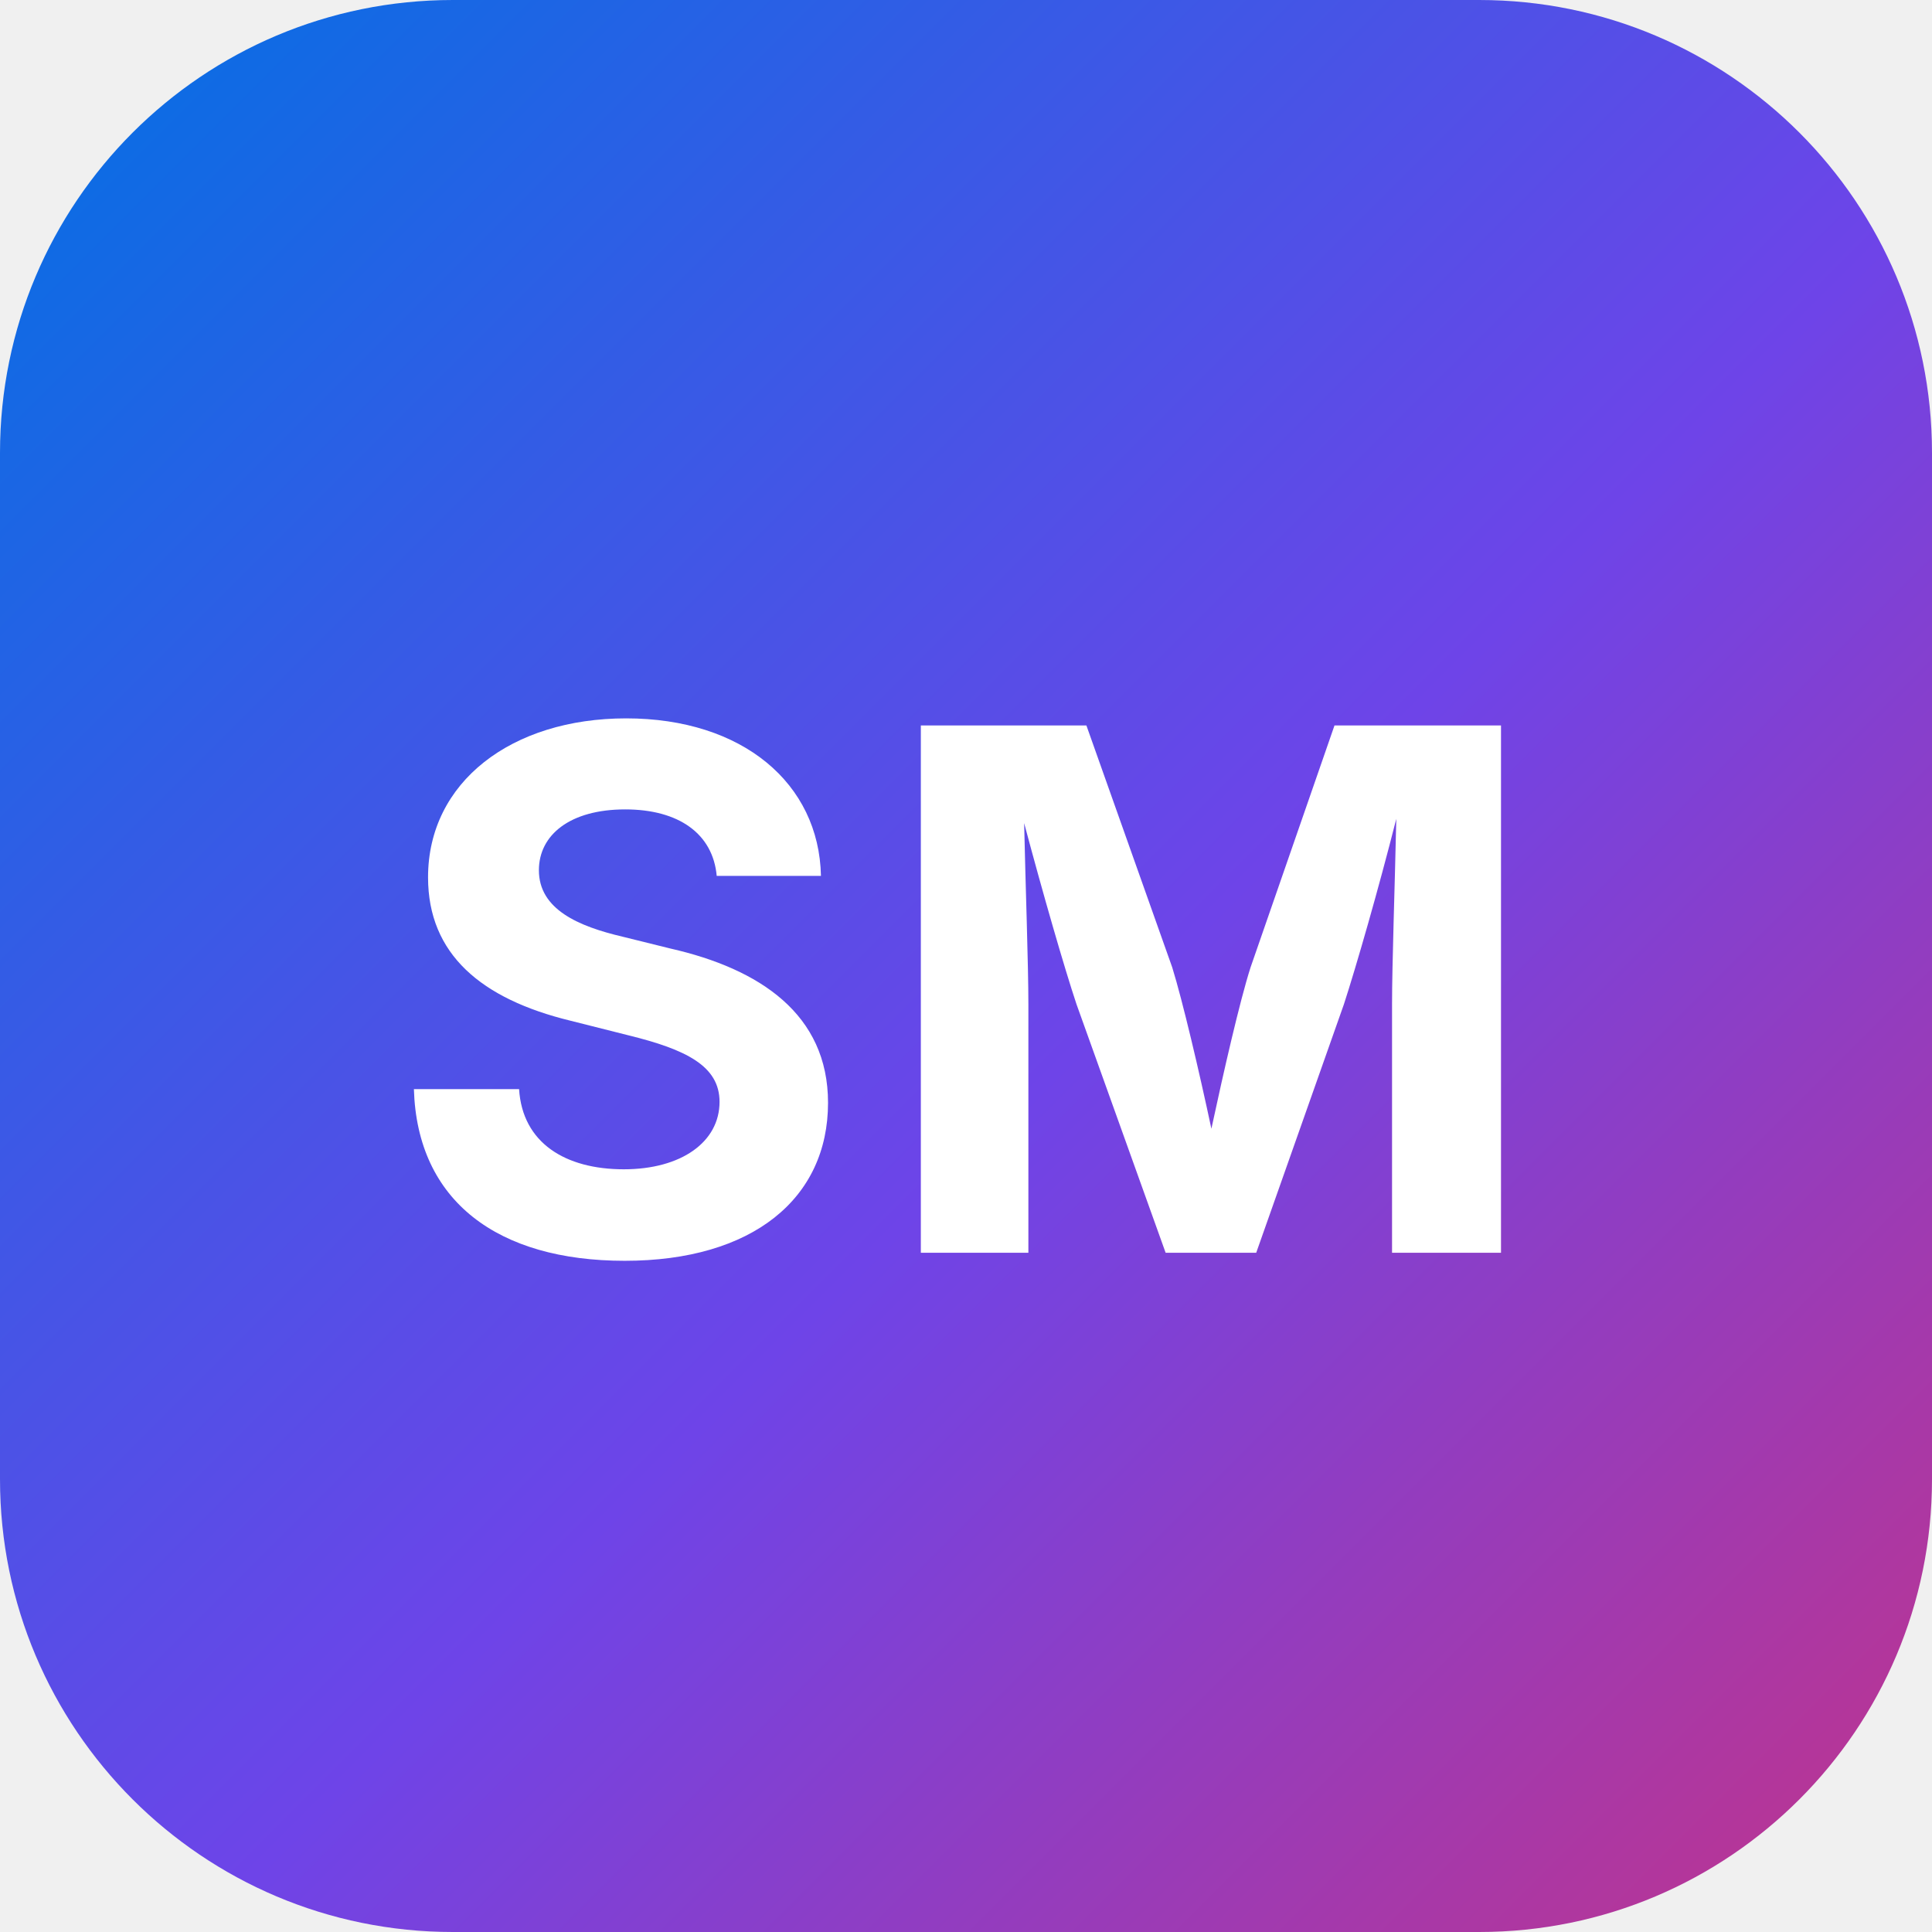
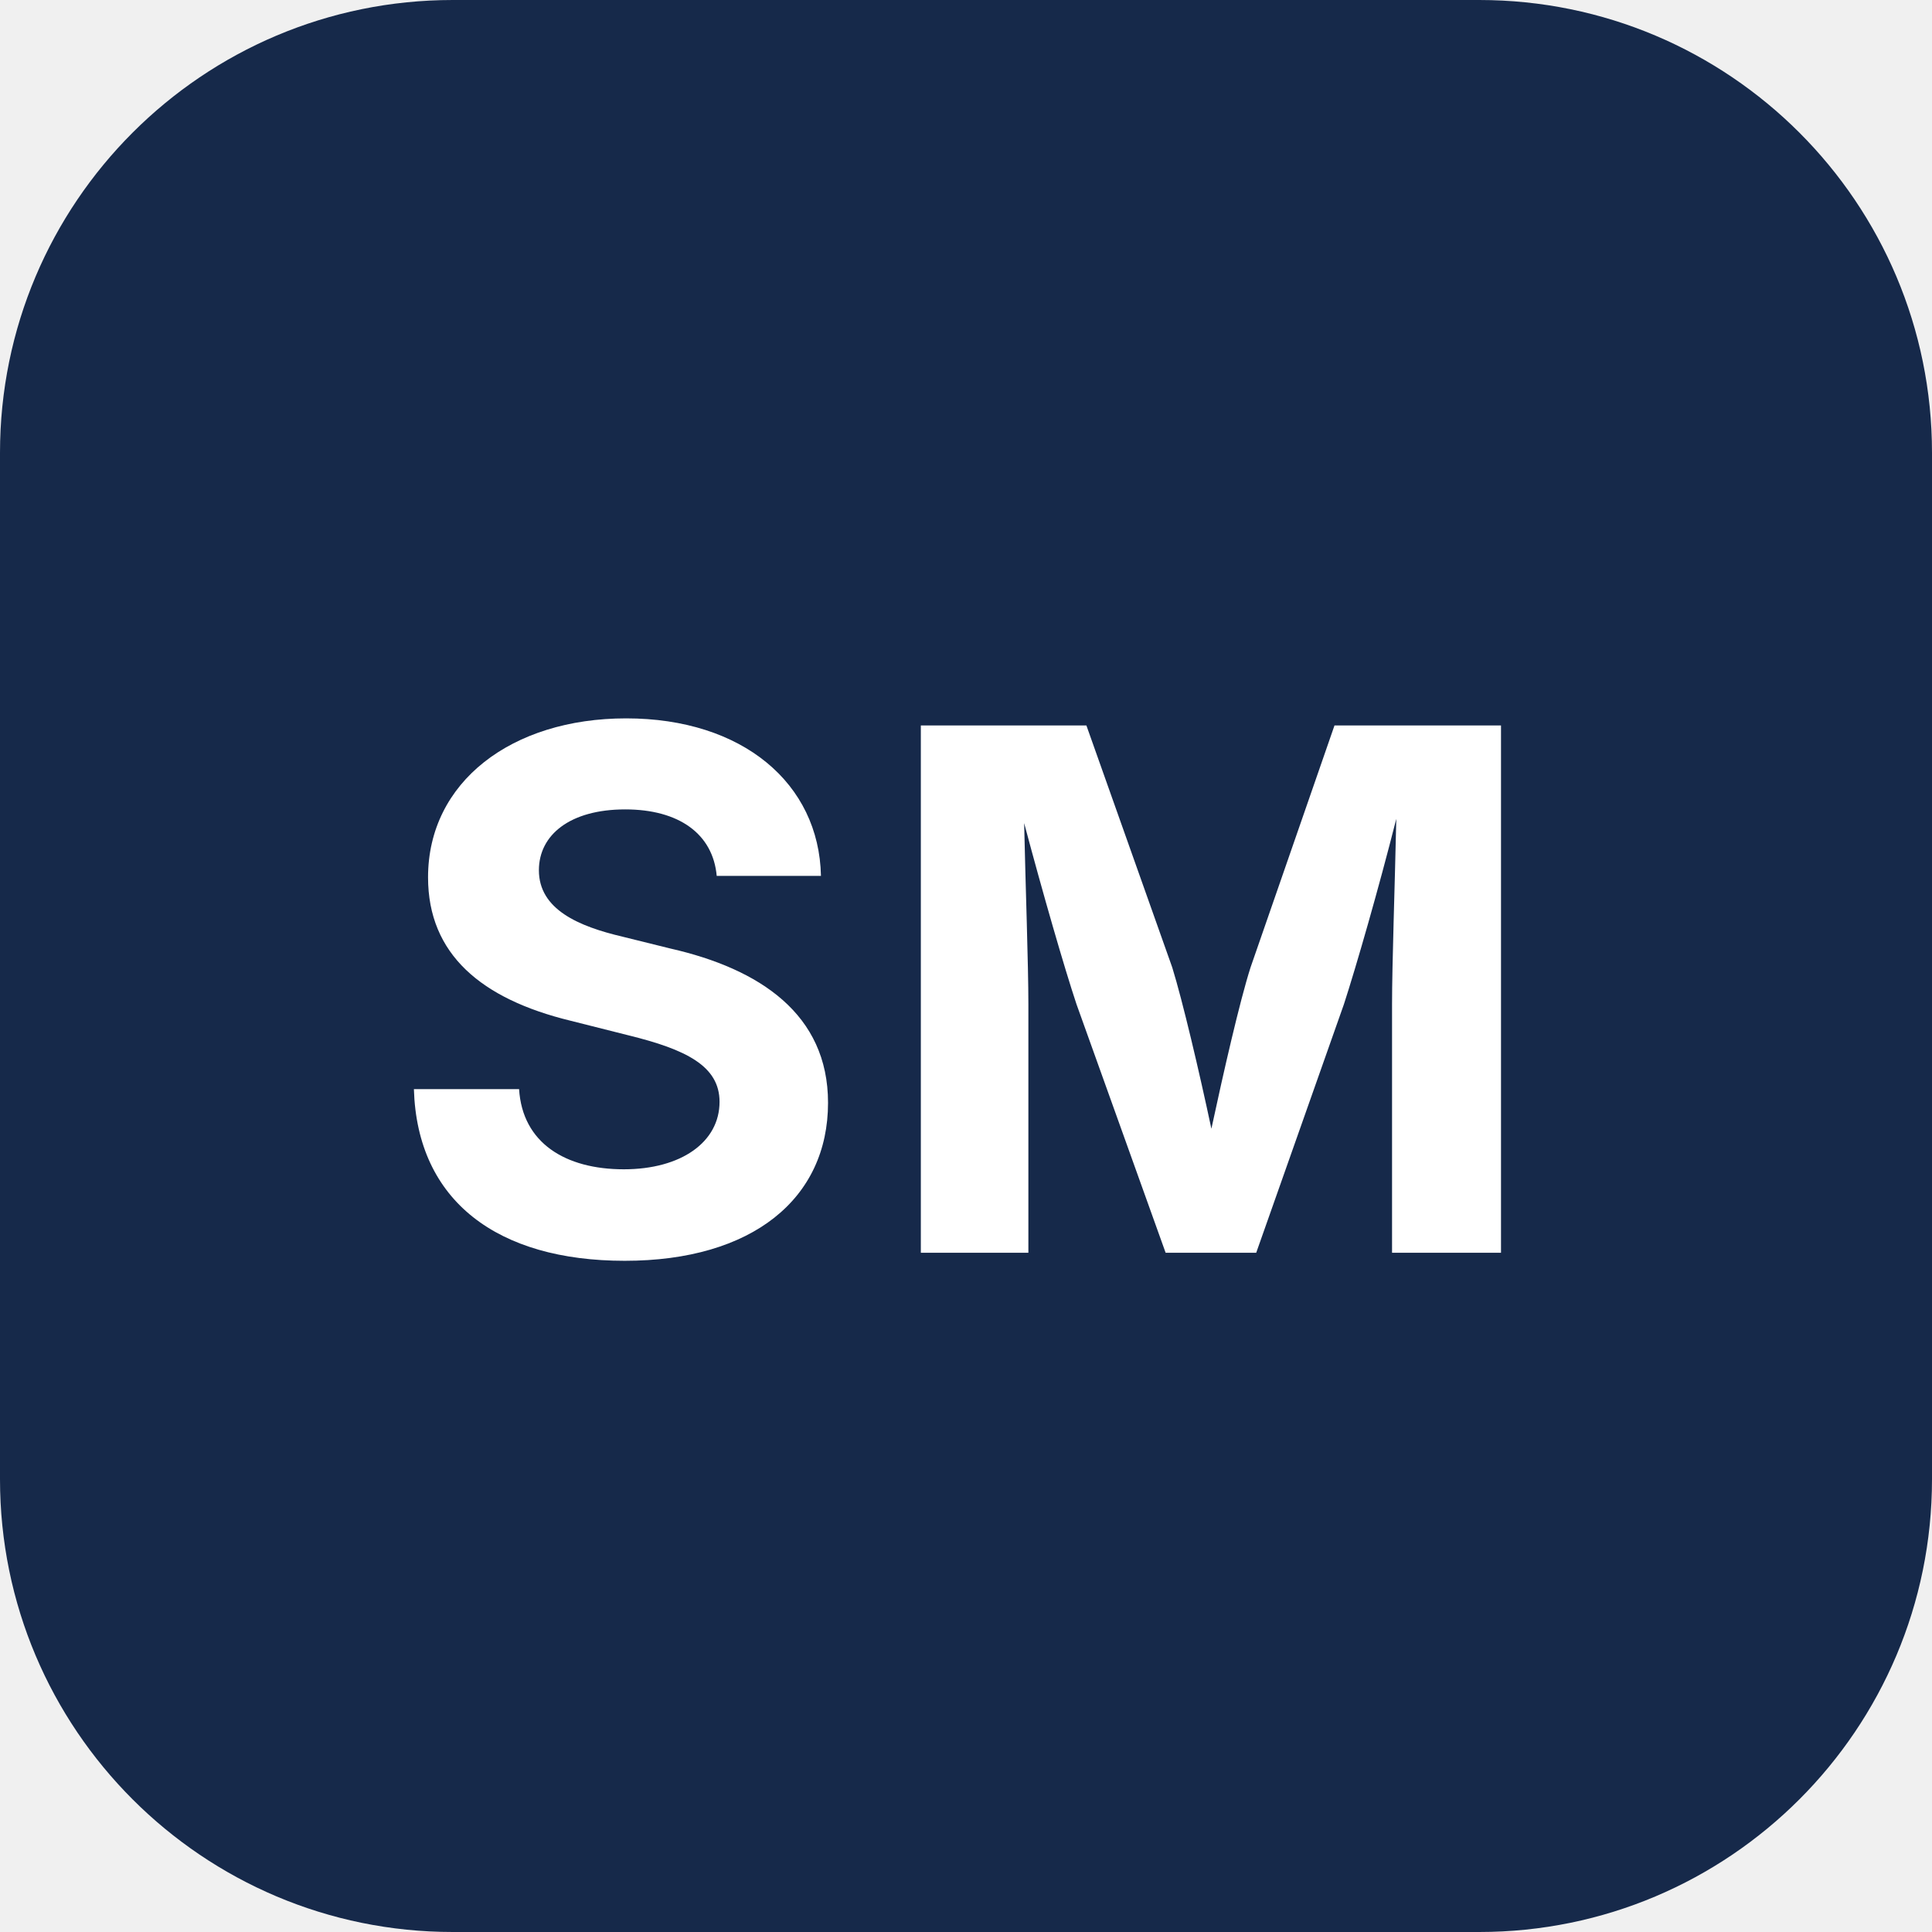
<svg xmlns="http://www.w3.org/2000/svg" viewBox="0 0 64 64">
-   <defs>
-     <linearGradient id="g" x1="0" y1="0" x2="1" y2="1">
-       <stop offset="0" stop-color="#0071e3" />
-       <stop offset=".55" stop-color="#6e44e8" />
-       <stop offset="1" stop-color="#c2338a" />
-     </linearGradient>
-   </defs>
-   <rect width="64" height="64" rx="15" fill="url(#g)" />
+   <rect width="64" height="64" rx="15" fill="#16294a" />
  <text x="32" y="41.5" text-anchor="middle" font-family="-apple-system, 'Segoe UI', system-ui, sans-serif" font-size="24" font-weight="700" fill="#fff" letter-spacing=".5">SM</text>
</svg>
